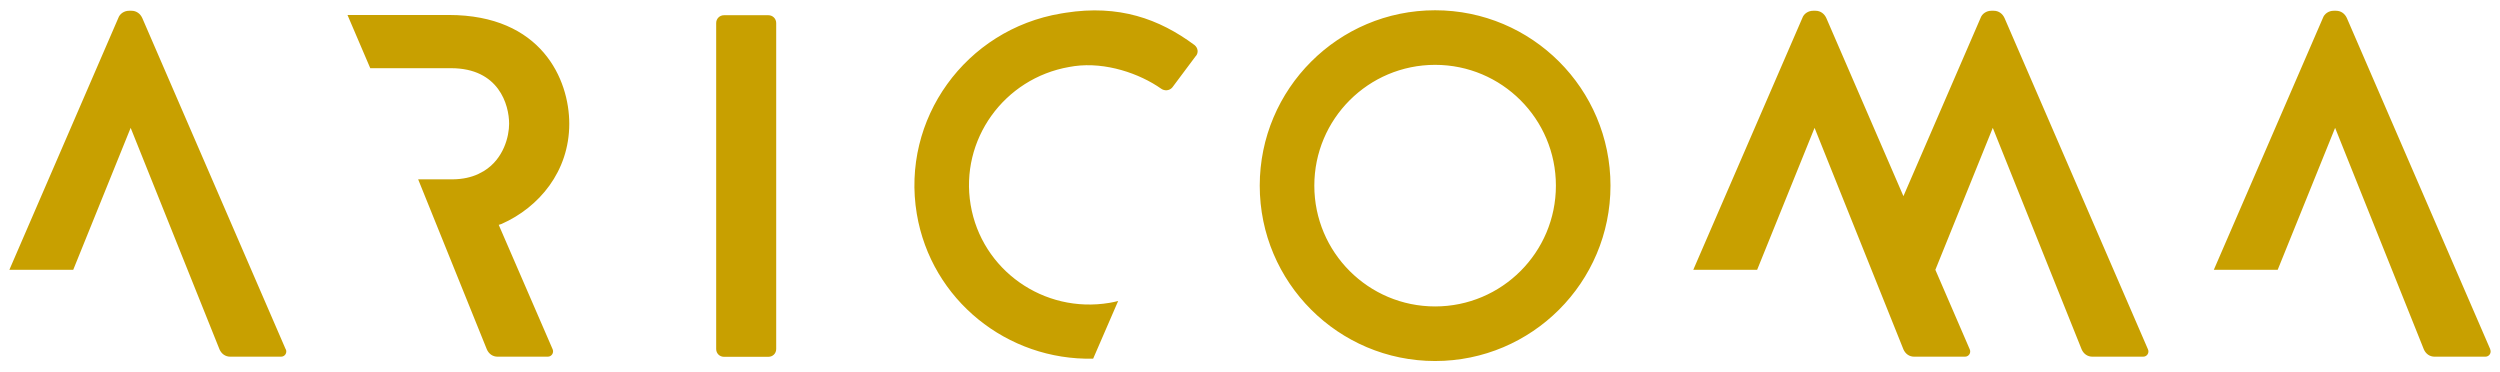
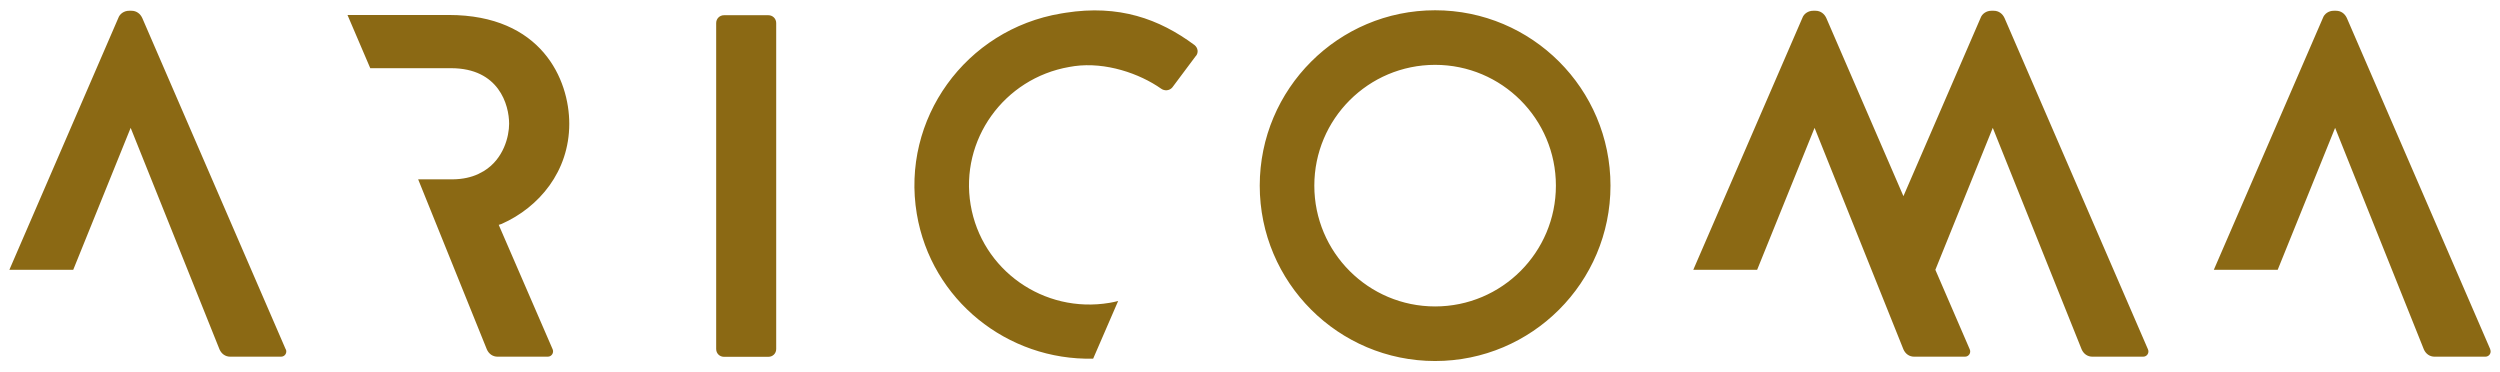
<svg xmlns="http://www.w3.org/2000/svg" fill="none" height="30" viewBox="0 0 202 30" width="202">
-   <path class="aricoma-logo" d="M23.087 28.23L11.497 1.46C11.337 1.11 11.027 0.87 10.627 0.87H10.427C10.037 0.87 9.677 1.11 9.557 1.46L0.757 21.8H5.917L10.557 10.33L17.737 28.23C17.897 28.59 18.207 28.82 18.607 28.82H22.707C23.027 28.82 23.217 28.5 23.097 28.23M45.997 10C45.997 6.41 43.747 1.21 36.257 1.21H28.077L29.917 5.51H36.447C40.307 5.51 41.137 8.47 41.137 10C41.137 11.02 40.697 12.84 39.097 13.82C39.007 13.87 38.697 14.04 38.627 14.07C38.077 14.32 37.407 14.48 36.607 14.49H33.787L39.337 28.23C39.497 28.59 39.807 28.82 40.207 28.82H44.257C44.577 28.82 44.767 28.5 44.657 28.23L40.297 18.17C40.497 18.1 40.537 18.09 40.537 18.09C43.557 16.75 45.997 13.85 45.997 10ZM62.717 28.19V1.86C62.717 1.51 62.437 1.23 62.087 1.23H58.497C58.147 1.23 57.867 1.51 57.867 1.86V28.2C57.867 28.56 58.147 28.83 58.497 28.83H62.087C62.437 28.83 62.717 28.56 62.717 28.2M96.627 4.53C96.857 4.25 96.797 3.87 96.517 3.64C93.647 1.51 90.397 0.36 86.107 1.03C86.037 1.04 85.787 1.08 85.737 1.09C78.017 2.38 72.797 9.63 74.077 17.28C75.247 24.25 81.407 29.14 88.327 28.98L90.347 24.32C90.117 24.38 89.887 24.43 89.647 24.47C84.327 25.36 79.307 21.81 78.427 16.55C77.547 11.3 81.117 6.33 86.397 5.41C86.417 5.41 86.757 5.35 86.827 5.34C89.337 5 92.067 5.93 93.827 7.17C94.097 7.36 94.497 7.34 94.727 7.06L96.617 4.53H96.627ZM125.717 15C125.717 20.39 121.347 24.76 115.957 24.76C110.567 24.76 106.197 20.39 106.197 15C106.197 9.61 110.567 5.24 115.957 5.24C121.347 5.24 125.717 9.61 125.717 15ZM130.127 15C130.127 7.17 123.777 0.83 115.957 0.83C108.137 0.83 101.787 7.18 101.787 15C101.787 22.82 108.137 29.17 115.957 29.17C123.777 29.17 130.127 22.82 130.127 15ZM173.557 28.23L161.967 1.46C161.807 1.11 161.497 0.87 161.097 0.87H160.897C160.507 0.87 160.147 1.11 160.027 1.46L153.797 15.85L147.567 1.46C147.407 1.11 147.097 0.87 146.697 0.87H146.497C146.107 0.87 145.747 1.11 145.627 1.46L136.817 21.8H141.977L146.617 10.33L153.797 28.23C153.957 28.59 154.267 28.82 154.667 28.82H158.767C159.087 28.82 159.277 28.5 159.157 28.23L156.377 21.8L161.017 10.33L168.197 28.23C168.357 28.59 168.667 28.82 169.067 28.82H173.167C173.487 28.82 173.677 28.5 173.557 28.23ZM201.217 28.23L189.627 1.46C189.467 1.11 189.157 0.87 188.757 0.87H188.557C188.167 0.87 187.807 1.11 187.687 1.46L178.877 21.8H184.037L188.677 10.33L195.847 28.23C196.007 28.59 196.317 28.82 196.717 28.82H200.817C201.137 28.82 201.327 28.5 201.207 28.23" fill="#C8A000" />
+   <path class="aricoma-logo" d="M23.087 28.23L11.497 1.46C11.337 1.11 11.027 0.87 10.627 0.87H10.427C10.037 0.87 9.677 1.11 9.557 1.46L0.757 21.8H5.917L10.557 10.33L17.737 28.23C17.897 28.59 18.207 28.82 18.607 28.82H22.707C23.027 28.82 23.217 28.5 23.097 28.23M45.997 10C45.997 6.41 43.747 1.21 36.257 1.21H28.077L29.917 5.51H36.447C40.307 5.51 41.137 8.47 41.137 10C41.137 11.02 40.697 12.84 39.097 13.82C39.007 13.87 38.697 14.04 38.627 14.07C38.077 14.32 37.407 14.48 36.607 14.49H33.787L39.337 28.23C39.497 28.59 39.807 28.82 40.207 28.82H44.257C44.577 28.82 44.767 28.5 44.657 28.23L40.297 18.17C40.497 18.1 40.537 18.09 40.537 18.09C43.557 16.75 45.997 13.85 45.997 10ZM62.717 28.19V1.86C62.717 1.51 62.437 1.23 62.087 1.23H58.497C58.147 1.23 57.867 1.51 57.867 1.86V28.2C57.867 28.56 58.147 28.83 58.497 28.83H62.087C62.437 28.83 62.717 28.56 62.717 28.2M96.627 4.53C96.857 4.25 96.797 3.87 96.517 3.64C93.647 1.51 90.397 0.36 86.107 1.03C86.037 1.04 85.787 1.08 85.737 1.09C78.017 2.38 72.797 9.63 74.077 17.28C75.247 24.25 81.407 29.14 88.327 28.98L90.347 24.32C90.117 24.38 89.887 24.43 89.647 24.47C84.327 25.36 79.307 21.81 78.427 16.55C77.547 11.3 81.117 6.33 86.397 5.41C86.417 5.41 86.757 5.35 86.827 5.34C89.337 5 92.067 5.93 93.827 7.17C94.097 7.36 94.497 7.34 94.727 7.06L96.617 4.53H96.627ZM125.717 15C125.717 20.39 121.347 24.76 115.957 24.76C110.567 24.76 106.197 20.39 106.197 15C106.197 9.61 110.567 5.24 115.957 5.24C121.347 5.24 125.717 9.61 125.717 15ZM130.127 15C130.127 7.17 123.777 0.83 115.957 0.83C108.137 0.83 101.787 7.18 101.787 15C101.787 22.82 108.137 29.17 115.957 29.17C123.777 29.17 130.127 22.82 130.127 15ZM173.557 28.23L161.967 1.46C161.807 1.11 161.497 0.87 161.097 0.87H160.897C160.507 0.87 160.147 1.11 160.027 1.46L153.797 15.85L147.567 1.46C147.407 1.11 147.097 0.87 146.697 0.87H146.497C146.107 0.87 145.747 1.11 145.627 1.46L136.817 21.8H141.977L146.617 10.33L153.797 28.23C153.957 28.59 154.267 28.82 154.667 28.82H158.767C159.087 28.82 159.277 28.5 159.157 28.23L156.377 21.8L161.017 10.33L168.197 28.23C168.357 28.59 168.667 28.82 169.067 28.82H173.167C173.487 28.82 173.677 28.5 173.557 28.23ZM201.217 28.23L189.627 1.46C189.467 1.11 189.157 0.87 188.757 0.87H188.557C188.167 0.87 187.807 1.11 187.687 1.46L178.877 21.8H184.037L188.677 10.33L195.847 28.23C196.007 28.59 196.317 28.82 196.717 28.82H200.817C201.137 28.82 201.327 28.5 201.207 28.23" fill="#8B6914" />
</svg>
